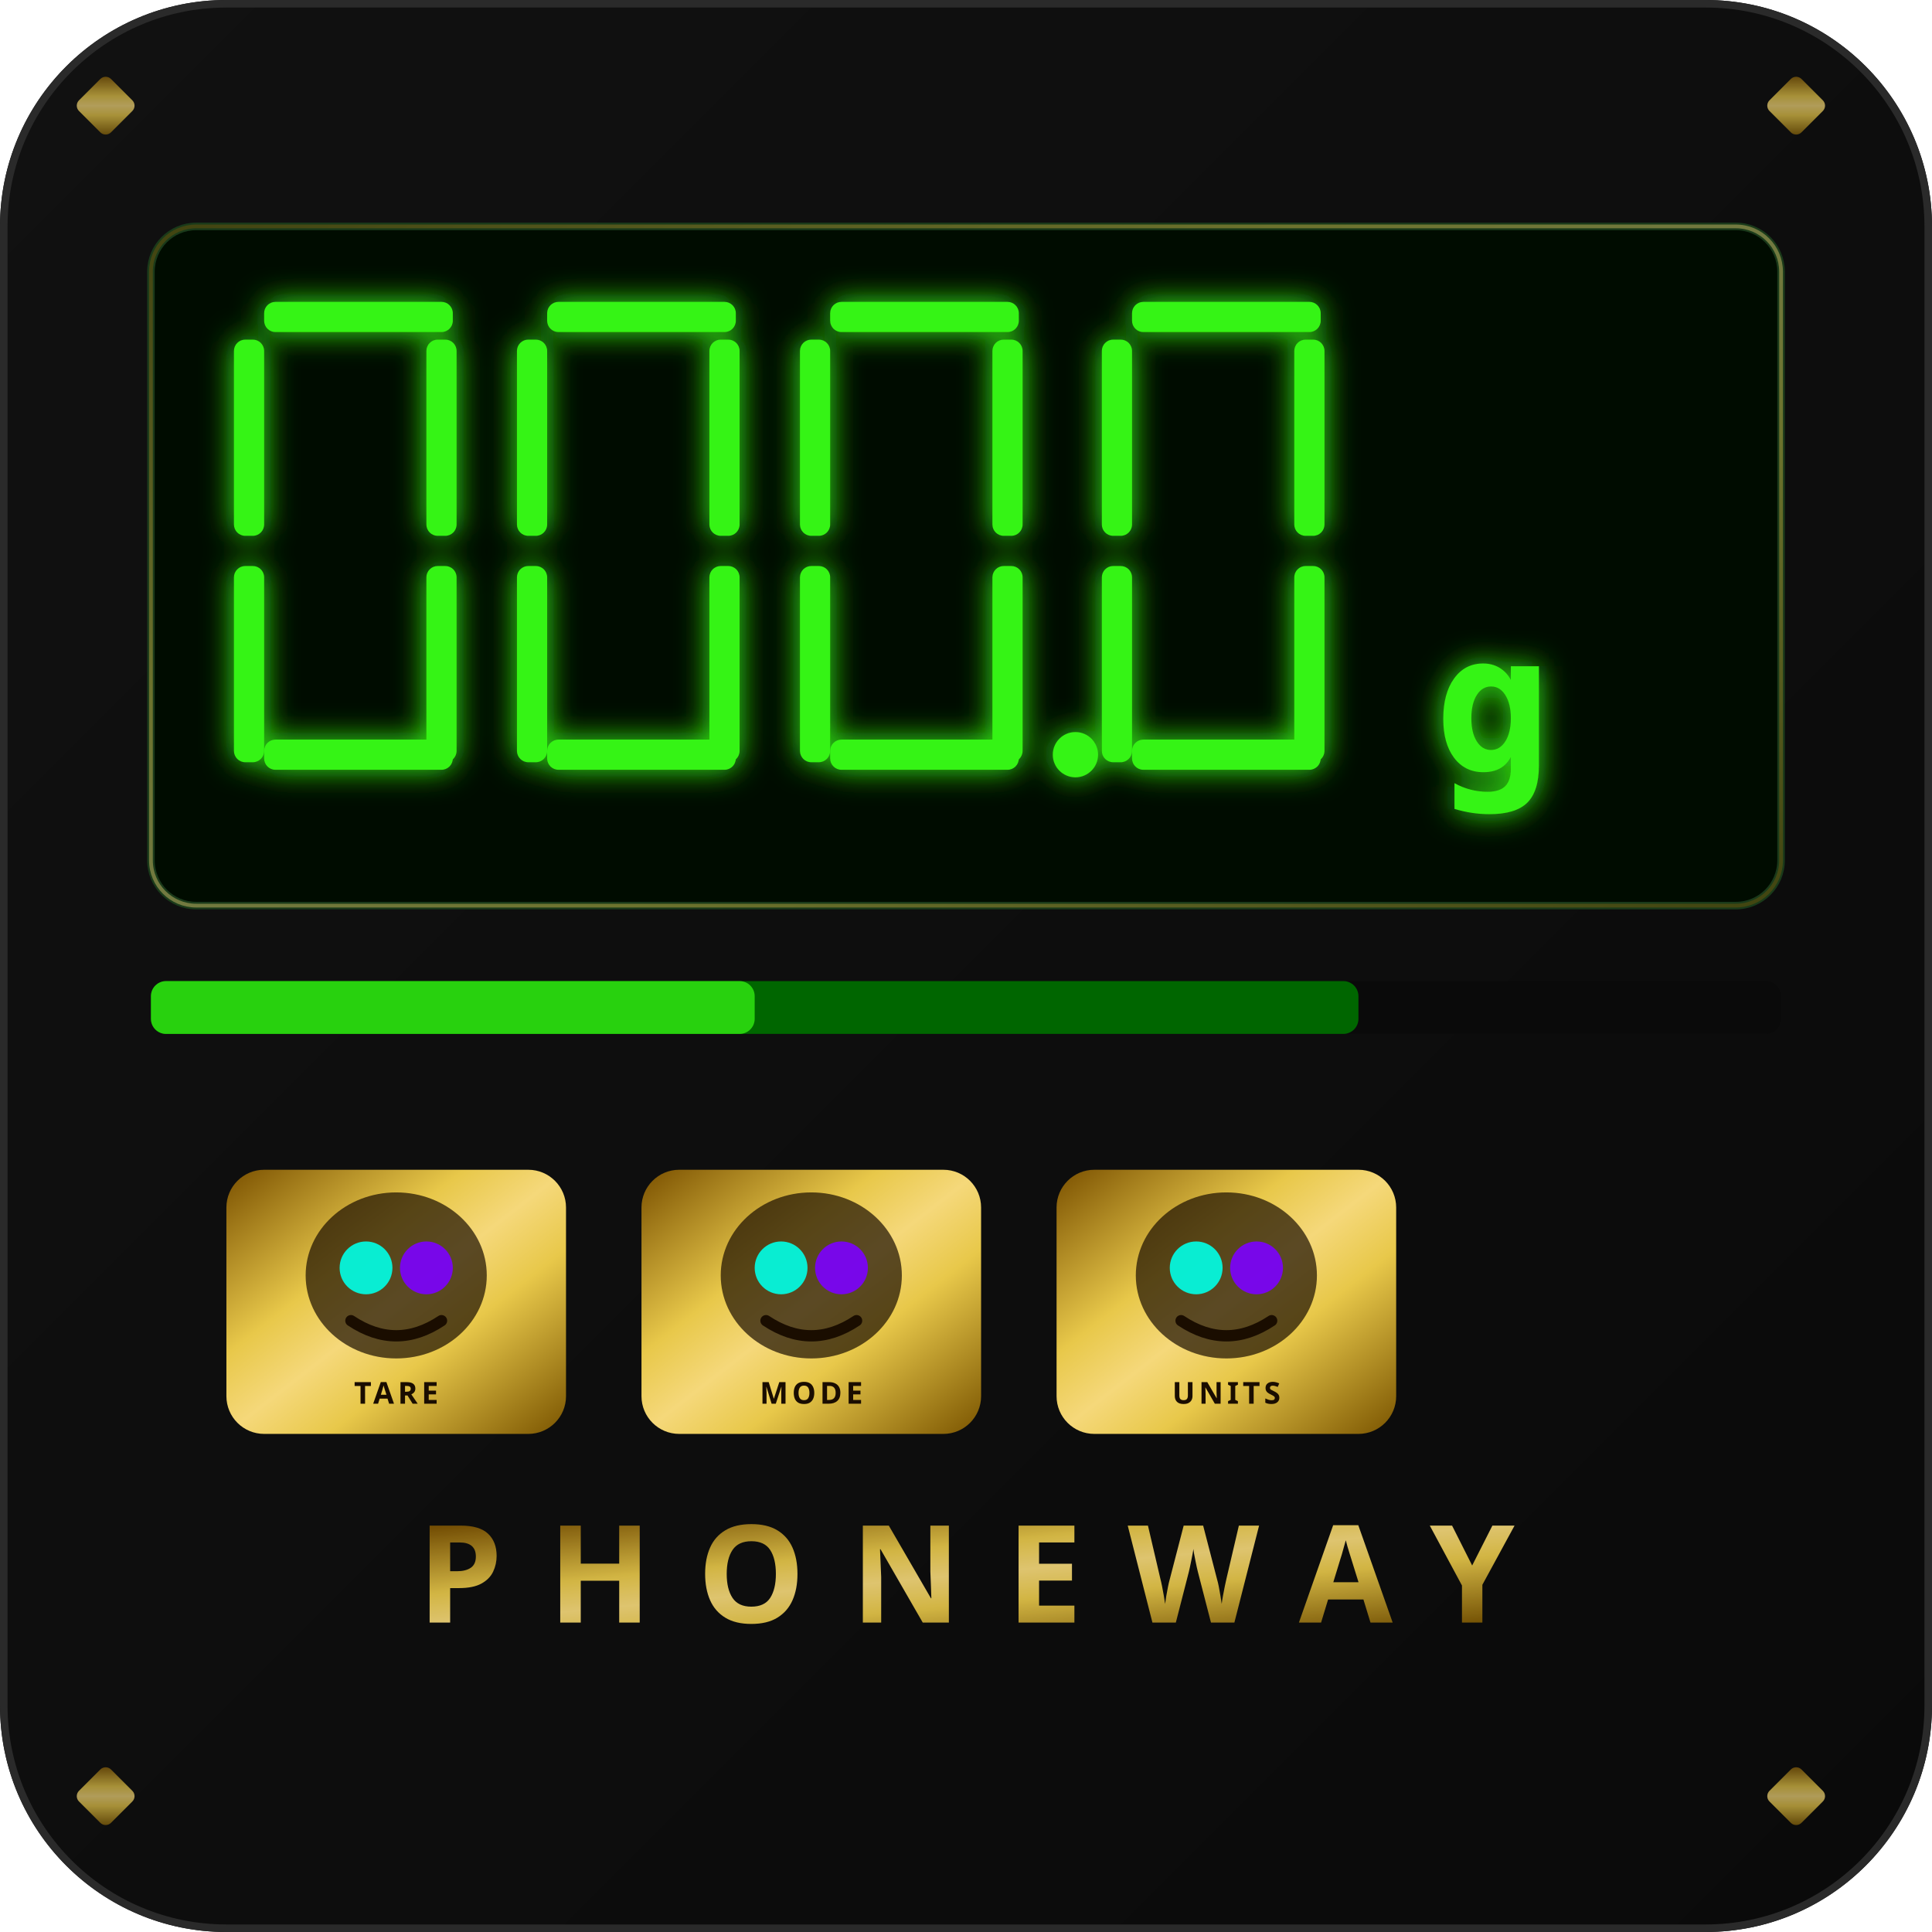
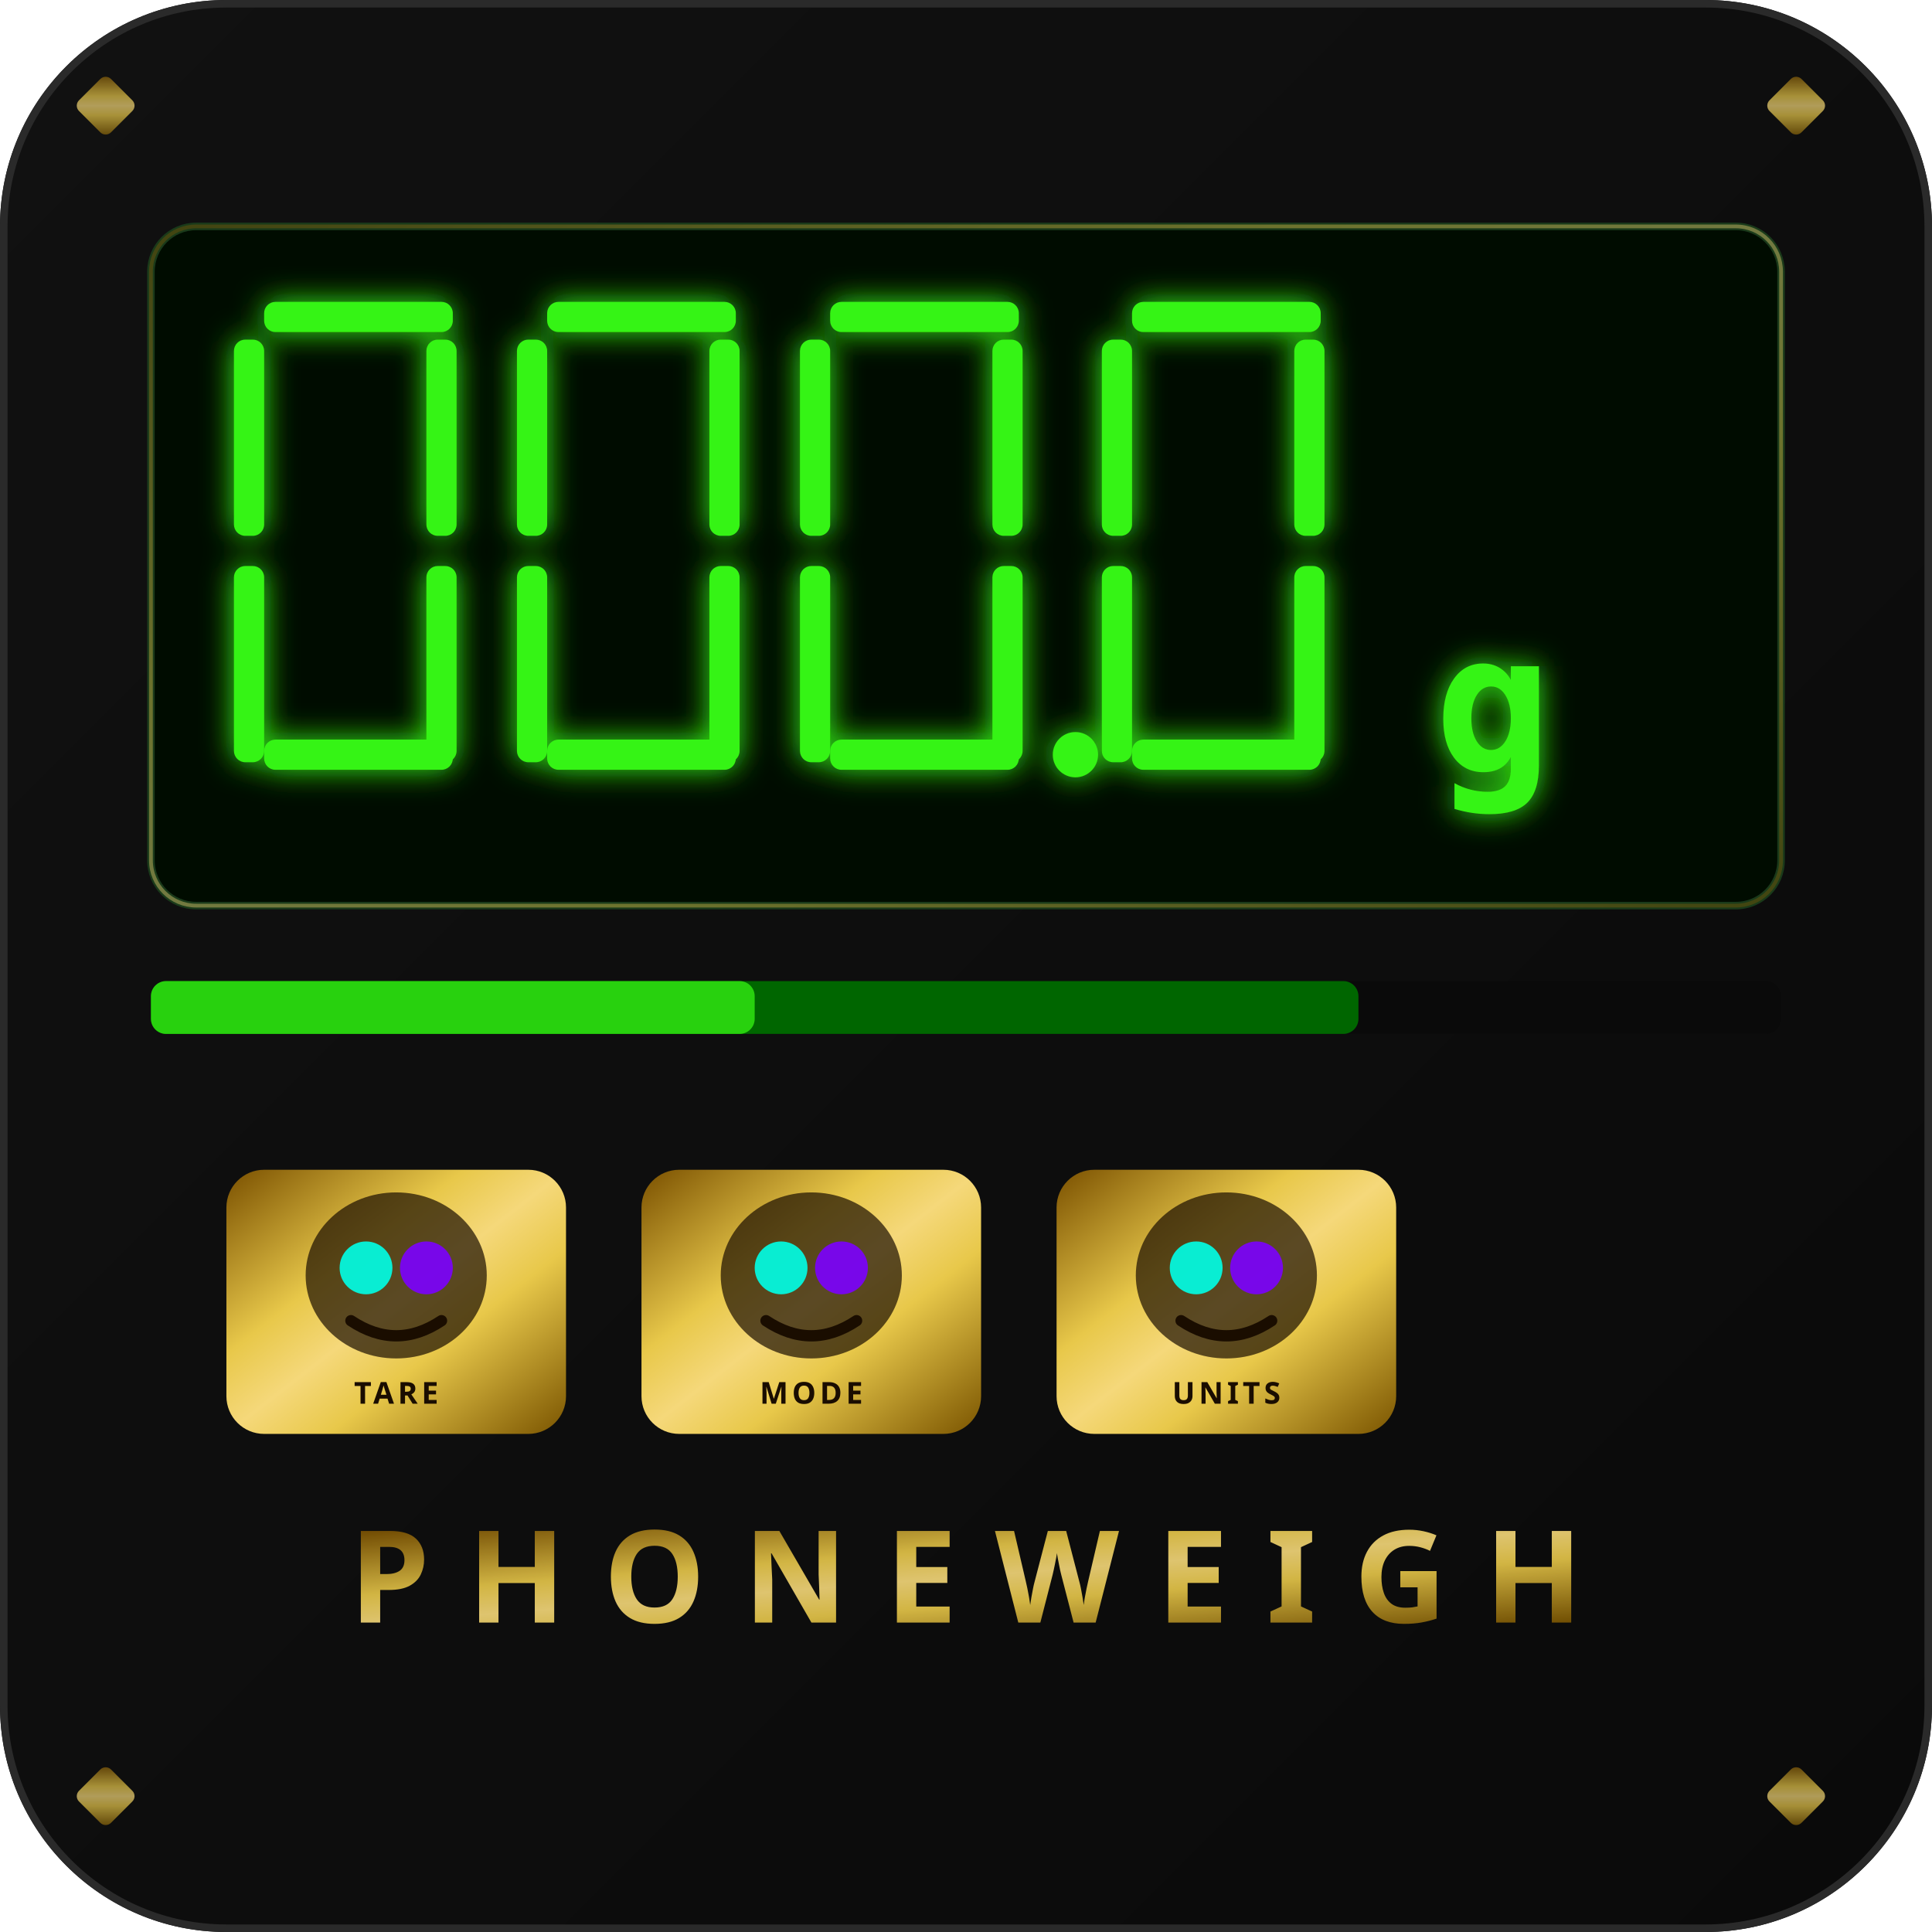
<svg xmlns="http://www.w3.org/2000/svg" viewBox="0 0 512 512">
  <defs>
    <linearGradient id="bg" x1="0%" y1="0%" x2="100%" y2="100%">
      <stop offset="0%" stop-color="#111111" />
      <stop offset="100%" stop-color="#0a0a0a" />
    </linearGradient>
    <linearGradient id="gold" x1="0%" y1="0%" x2="100%" y2="100%">
      <stop offset="0%" stop-color="#7a5000" />
      <stop offset="35%" stop-color="#e8c84a" />
      <stop offset="50%" stop-color="#f5d87a" />
      <stop offset="65%" stop-color="#e8c84a" />
      <stop offset="100%" stop-color="#7a5400" />
    </linearGradient>
    <filter id="glow">
      <feGaussianBlur stdDeviation="4" result="blur" />
      <feMerge>
        <feMergeNode in="blur" />
        <feMergeNode in="SourceGraphic" />
      </feMerge>
    </filter>
  </defs>
  <rect width="512" height="512" rx="60" fill="url(#bg)" />
  <rect x="1" y="1" width="510" height="510" rx="59" fill="none" stroke="#2a2a2a" stroke-width="2" />
  <rect x="40" y="60" width="432" height="180" rx="12" fill="#000c00" />
  <rect x="40" y="60" width="432" height="180" rx="12" fill="none" stroke="#1a3a1a" stroke-width="2" />
  <g fill="#39ff14" filter="url(#glow)" opacity="0.95">
    <rect x="70" y="80" width="50" height="8" rx="3" />
    <rect x="113" y="90" width="8" height="52" rx="3" />
    <rect x="113" y="150" width="8" height="52" rx="3" />
    <rect x="70" y="196" width="50" height="8" rx="3" />
    <rect x="62" y="150" width="8" height="52" rx="3" />
    <rect x="62" y="90" width="8" height="52" rx="3" />
    <rect x="145" y="80" width="50" height="8" rx="3" />
    <rect x="188" y="90" width="8" height="52" rx="3" />
    <rect x="188" y="150" width="8" height="52" rx="3" />
    <rect x="145" y="196" width="50" height="8" rx="3" />
    <rect x="137" y="150" width="8" height="52" rx="3" />
    <rect x="137" y="90" width="8" height="52" rx="3" />
    <rect x="220" y="80" width="50" height="8" rx="3" />
    <rect x="263" y="90" width="8" height="52" rx="3" />
    <rect x="263" y="150" width="8" height="52" rx="3" />
    <rect x="220" y="196" width="50" height="8" rx="3" />
    <rect x="212" y="150" width="8" height="52" rx="3" />
    <rect x="212" y="90" width="8" height="52" rx="3" />
    <circle cx="285" cy="200" r="6" />
    <rect x="300" y="80" width="50" height="8" rx="3" />
    <rect x="343" y="90" width="8" height="52" rx="3" />
    <rect x="343" y="150" width="8" height="52" rx="3" />
    <rect x="300" y="196" width="50" height="8" rx="3" />
    <rect x="292" y="150" width="8" height="52" rx="3" />
    <rect x="292" y="90" width="8" height="52" rx="3" />
    <text x="380" y="205" font-family="monospace" font-size="52" font-weight="bold">g</text>
  </g>
  <rect x="40" y="260" width="432" height="14" rx="4" fill="#0a0a0a" />
  <rect x="40" y="260" width="320" height="14" rx="4" fill="#006600" />
  <rect x="40" y="260" width="160" height="14" rx="4" fill="#39ff14" opacity="0.7" />
  <rect x="40" y="60" width="432" height="180" rx="12" fill="none" stroke="url(#gold)" stroke-width="1" opacity="0.4" />
  <g transform="translate(60, 310)">
    <rect x="0" y="0" width="90" height="70" rx="10" fill="url(#gold)" />
    <ellipse cx="45" cy="28" rx="24" ry="22" fill="#1a0d00" opacity="0.7" />
    <circle cx="37" cy="26" r="7" fill="#00ffe7" opacity="0.9" />
    <circle cx="53" cy="26" r="7" fill="#7b00ff" opacity="0.9" />
    <path d="M33 40 Q45 48 57 40" stroke="#1a0d00" stroke-width="3" fill="none" stroke-linecap="round" />
    <text x="45" y="62" font-family="sans-serif" font-size="8" fill="#1a0d00" text-anchor="middle" font-weight="bold" letter-spacing="1">TARE</text>
  </g>
  <g transform="translate(170, 310)">
    <rect x="0" y="0" width="90" height="70" rx="10" fill="url(#gold)" />
    <ellipse cx="45" cy="28" rx="24" ry="22" fill="#1a0d00" opacity="0.7" />
    <circle cx="37" cy="26" r="7" fill="#00ffe7" opacity="0.9" />
    <circle cx="53" cy="26" r="7" fill="#7b00ff" opacity="0.9" />
    <path d="M33 40 Q45 48 57 40" stroke="#1a0d00" stroke-width="3" fill="none" stroke-linecap="round" />
    <text x="45" y="62" font-family="sans-serif" font-size="8" fill="#1a0d00" text-anchor="middle" font-weight="bold" letter-spacing="1">MODE</text>
  </g>
  <g transform="translate(280, 310)">
    <rect x="0" y="0" width="90" height="70" rx="10" fill="url(#gold)" />
    <ellipse cx="45" cy="28" rx="24" ry="22" fill="#1a0d00" opacity="0.7" />
    <circle cx="37" cy="26" r="7" fill="#00ffe7" opacity="0.9" />
    <circle cx="53" cy="26" r="7" fill="#7b00ff" opacity="0.9" />
    <path d="M33 40 Q45 48 57 40" stroke="#1a0d00" stroke-width="3" fill="none" stroke-linecap="round" />
    <text x="45" y="62" font-family="sans-serif" font-size="8" fill="#1a0d00" text-anchor="middle" font-weight="bold" letter-spacing="1">UNITS</text>
  </g>
-   <text x="256" y="430" font-family="sans-serif" font-size="36" font-weight="900" fill="url(#gold)" text-anchor="middle" letter-spacing="12" opacity="0.9">PHONEWAY</text>
+   <text x="256" y="430" font-family="sans-serif" font-size="34" font-weight="900" fill="url(#gold)" text-anchor="middle" letter-spacing="10" opacity="0.9">PHONEWEIGH</text>
  <rect x="22" y="22" width="12" height="12" rx="2" transform="rotate(45 28 28)" fill="url(#gold)" opacity="0.7" />
  <rect x="470" y="22" width="12" height="12" rx="2" transform="rotate(45 476 28)" fill="url(#gold)" opacity="0.7" />
  <rect x="22" y="470" width="12" height="12" rx="2" transform="rotate(45 28 476)" fill="url(#gold)" opacity="0.7" />
  <rect x="470" y="470" width="12" height="12" rx="2" transform="rotate(45 476 476)" fill="url(#gold)" opacity="0.7" />
</svg>
